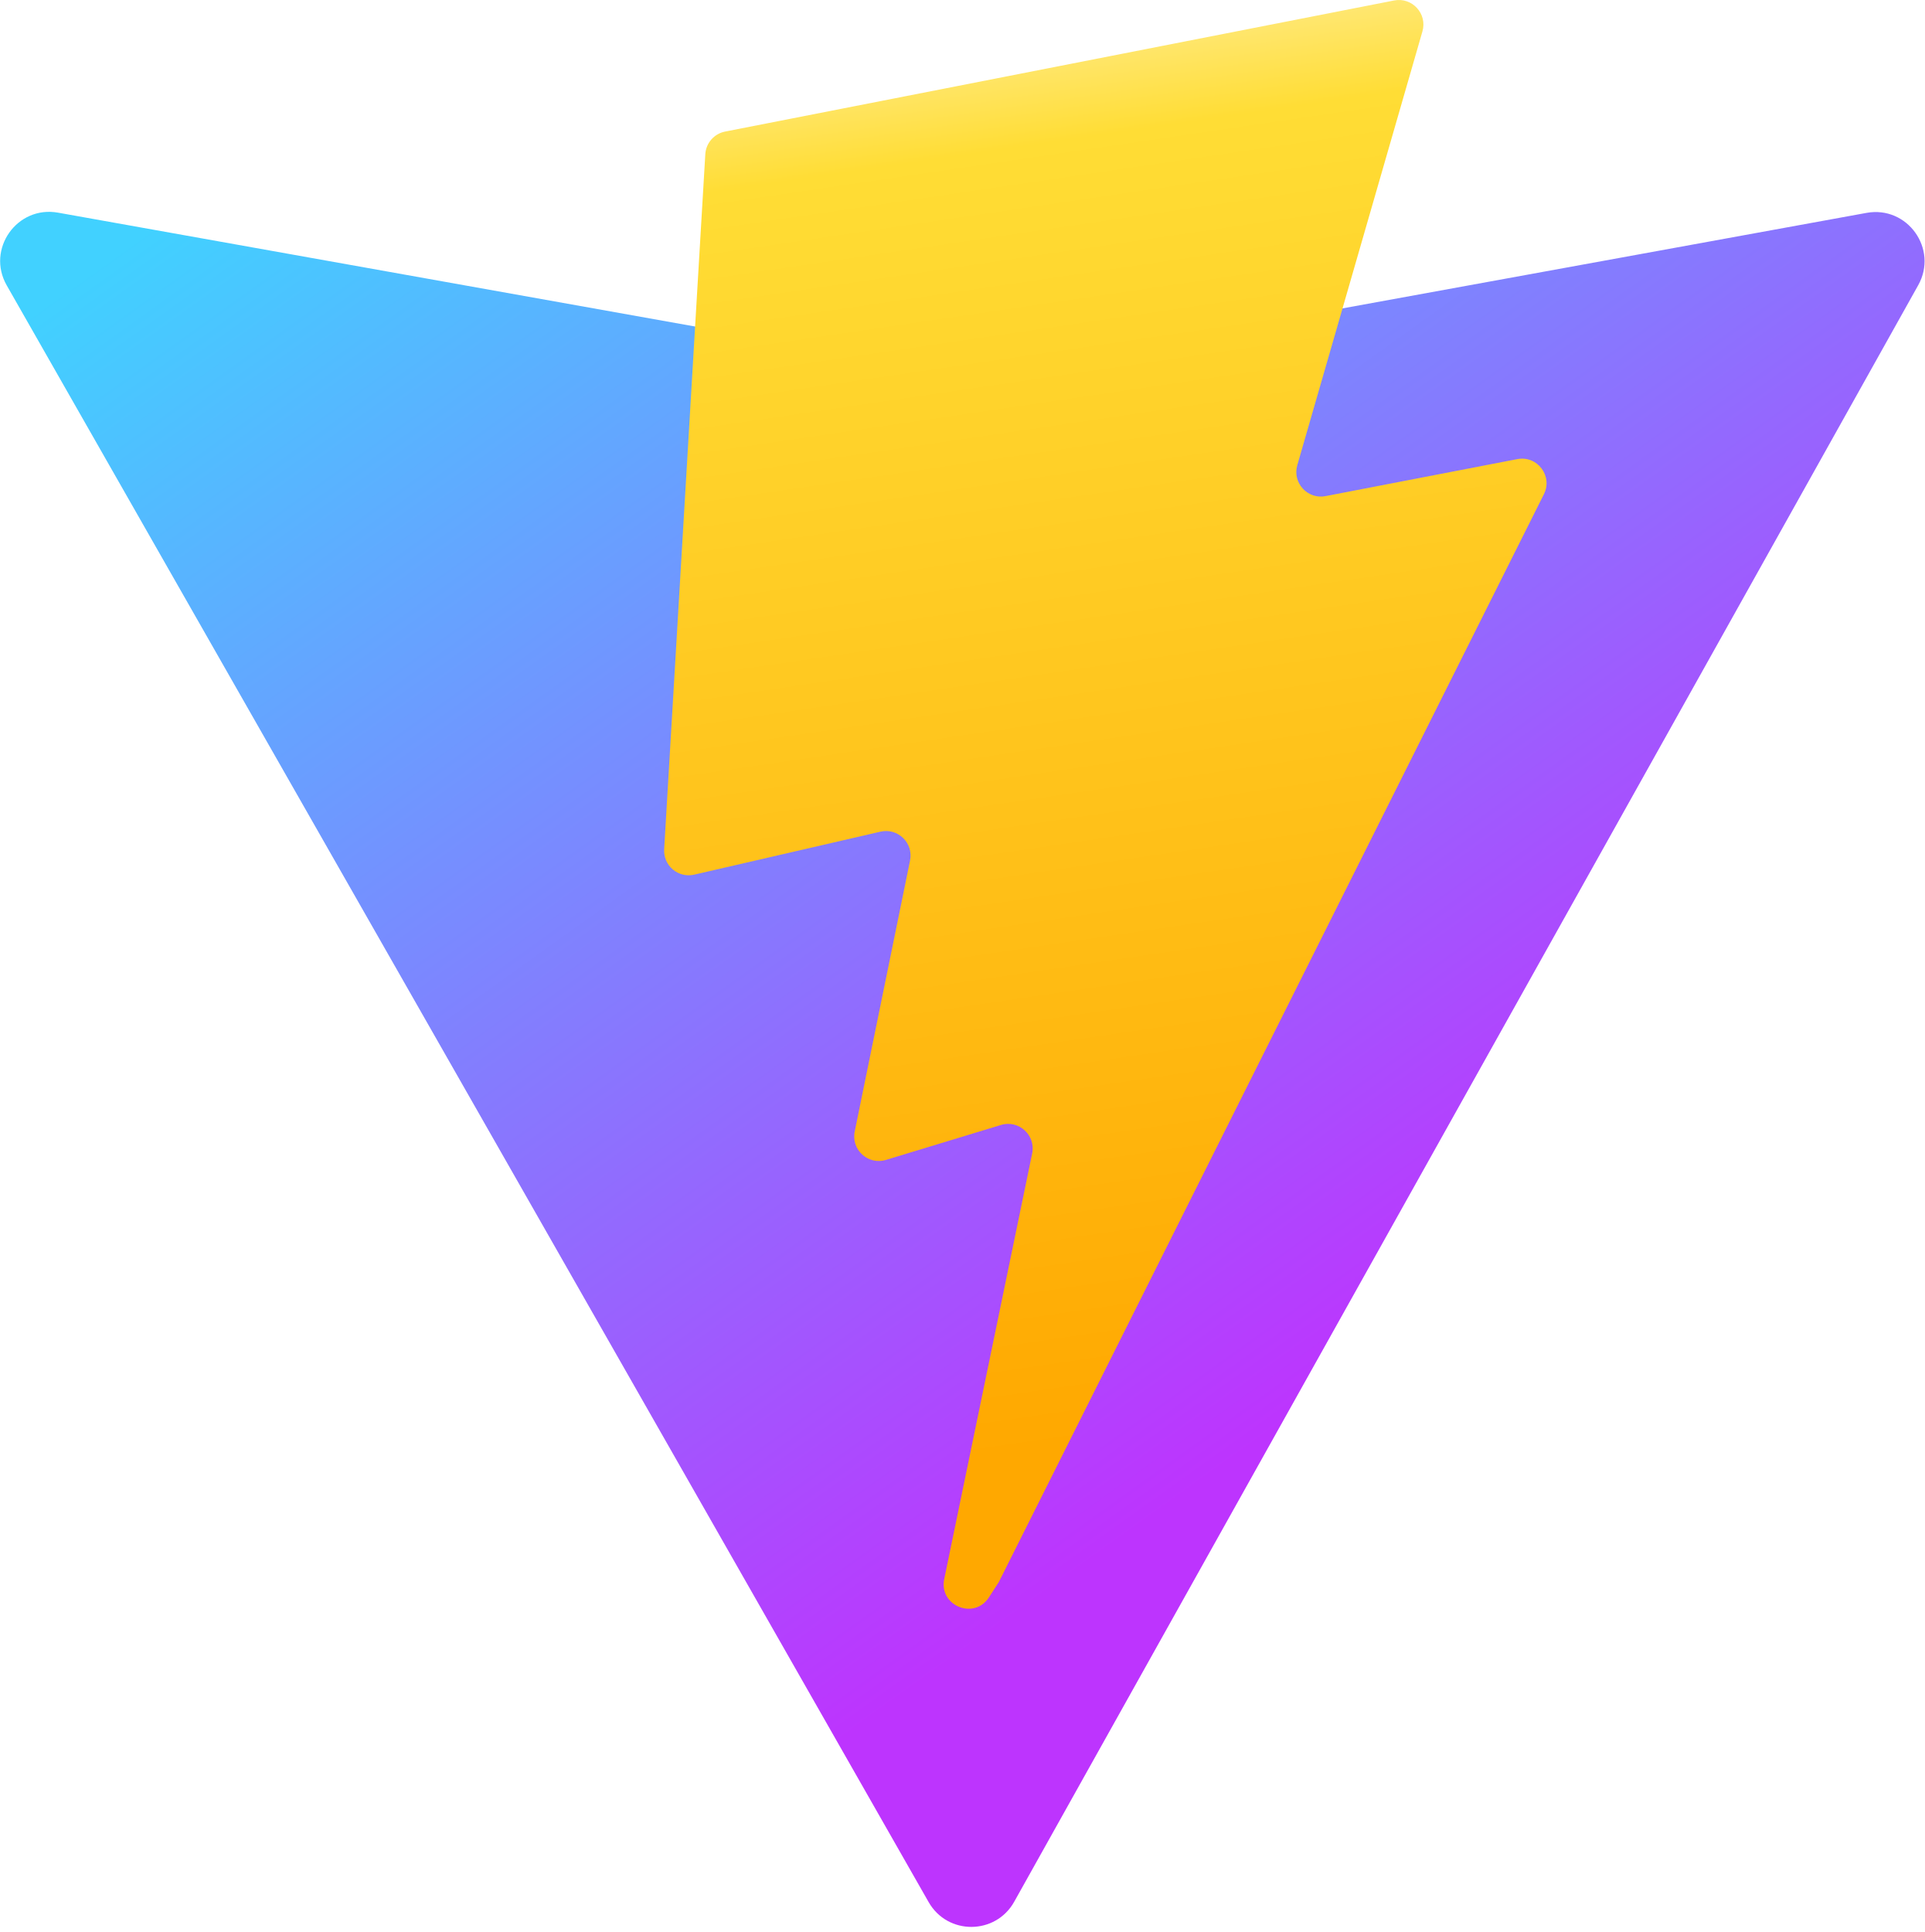
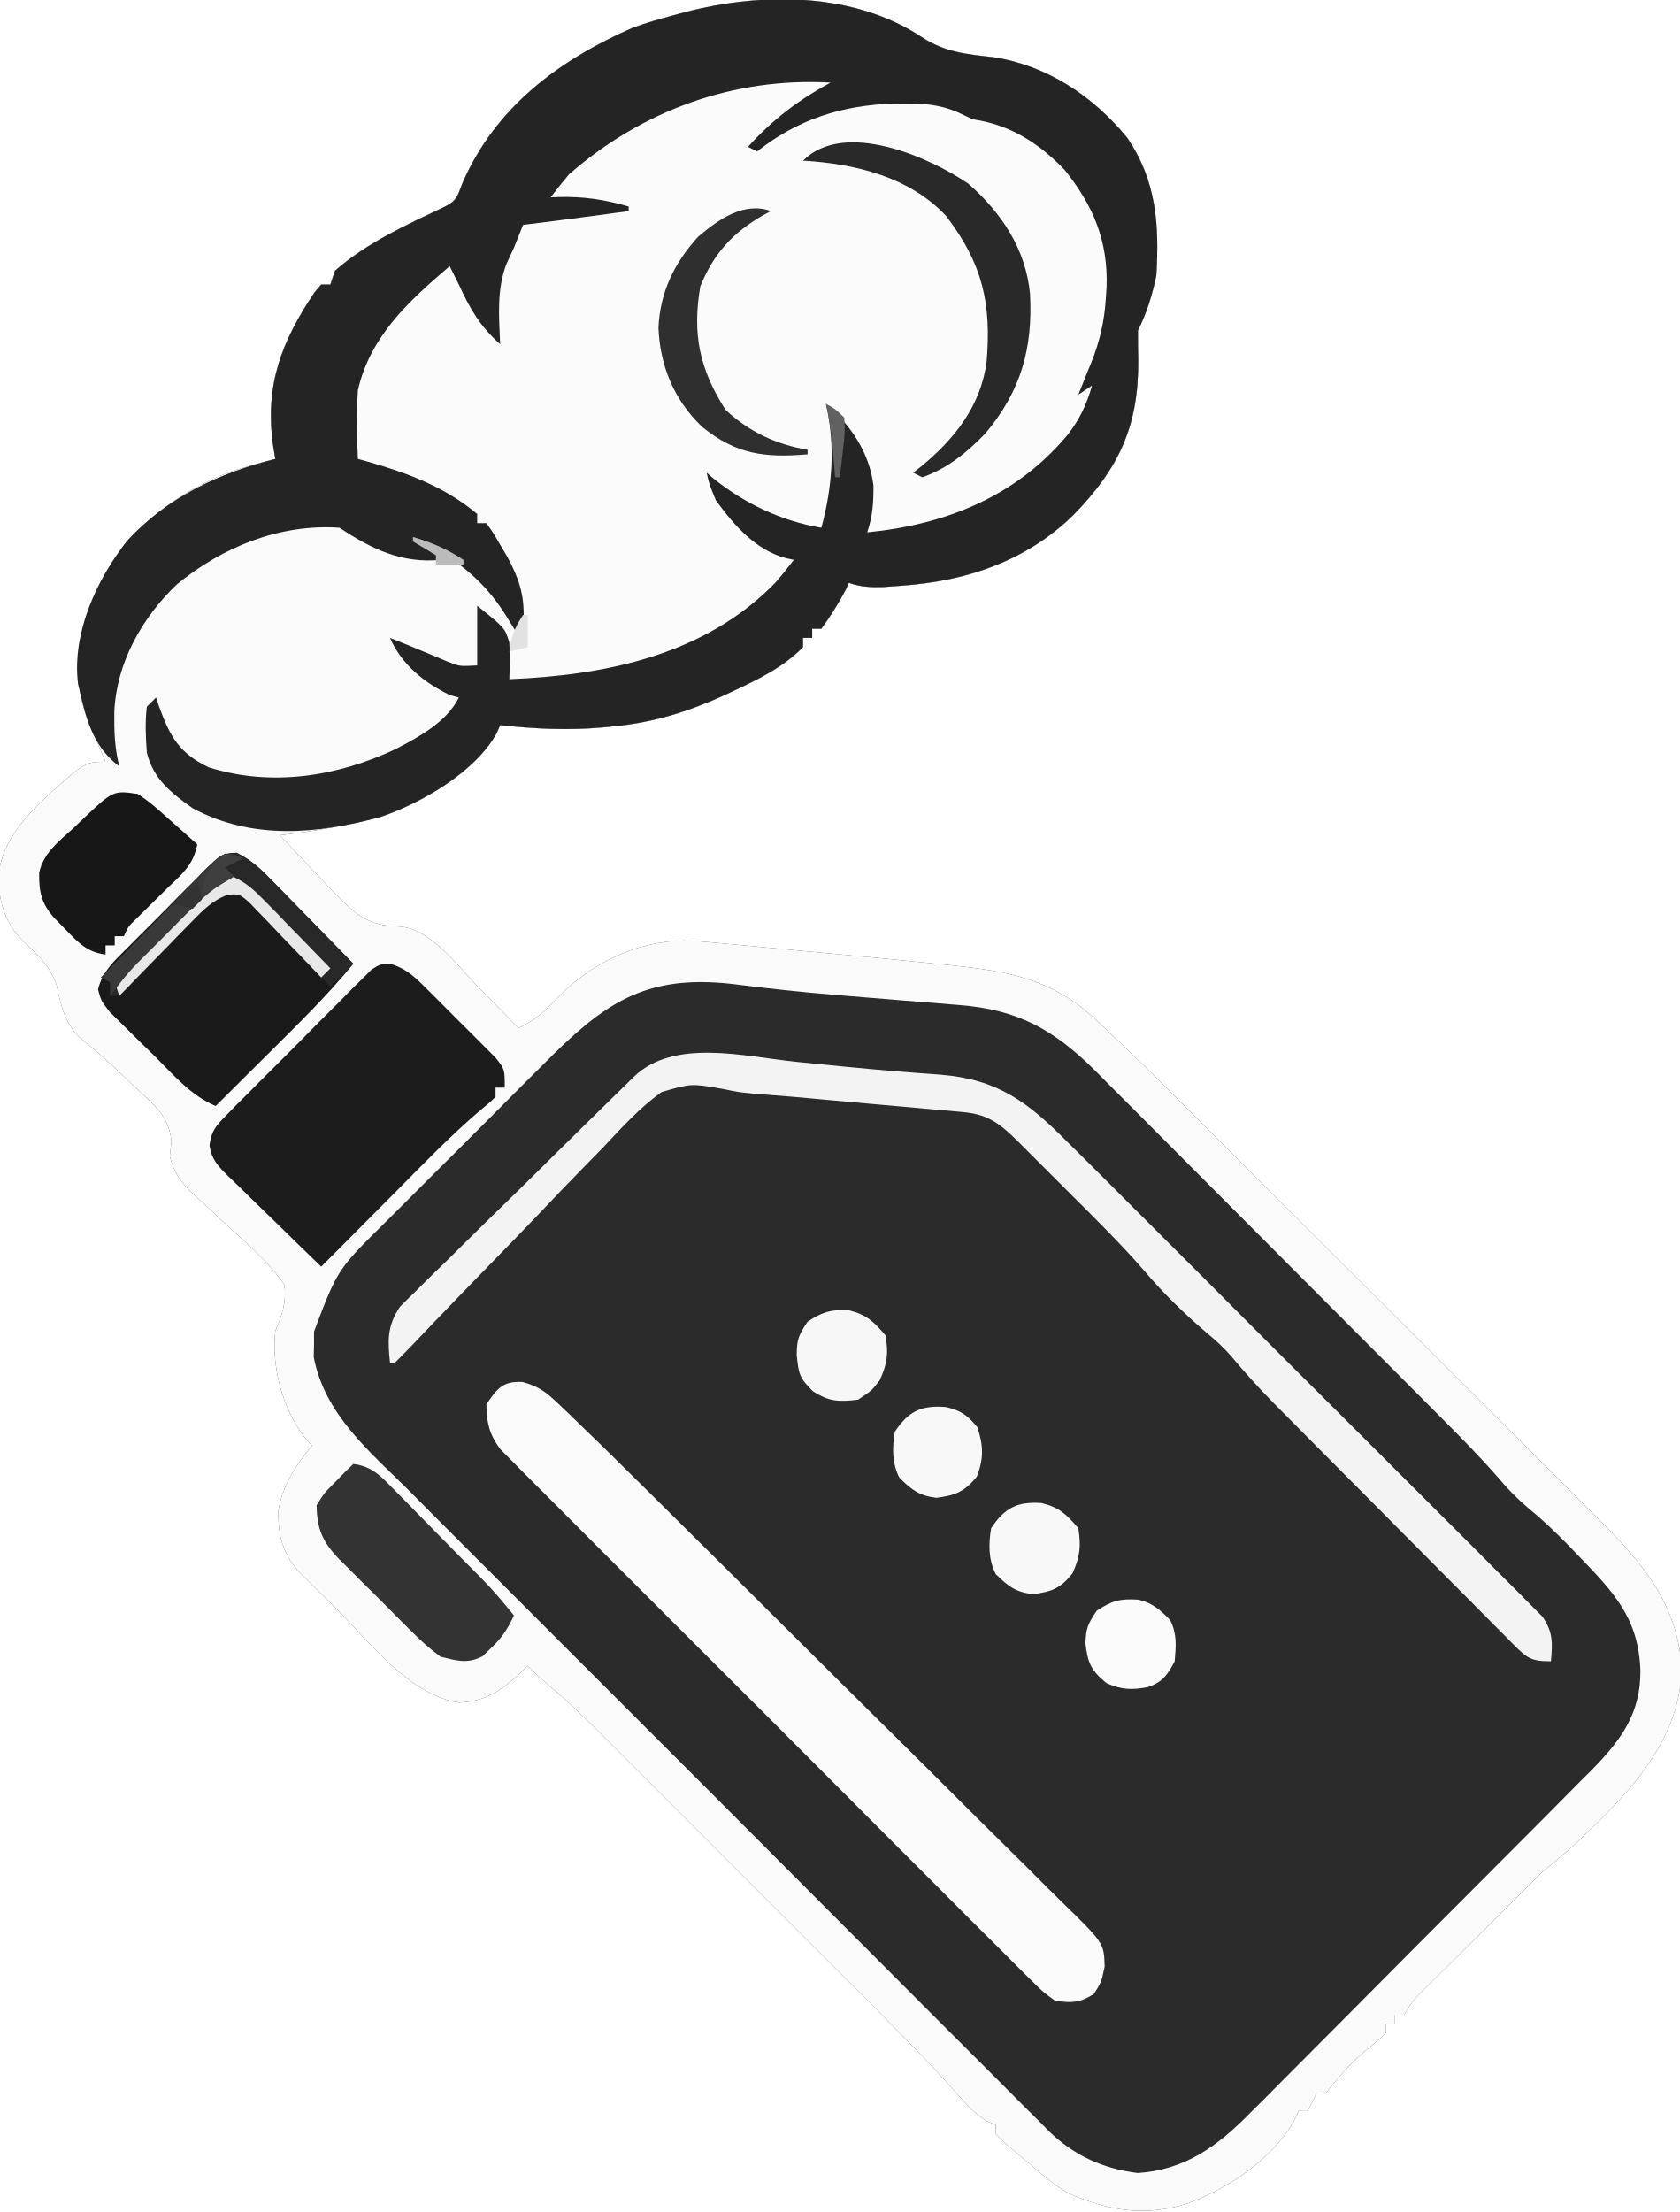
- <svg xmlns="http://www.w3.org/2000/svg" aria-hidden="true" role="img" class="iconify iconify--logos" width="31.88" height="32" preserveAspectRatio="xMidYMid meet" viewBox="0 0 256 257">
-   <defs>
-     <linearGradient id="IconifyId1813088fe1fbc01fb466" x1="-.828%" x2="57.636%" y1="7.652%" y2="78.411%">
-       <stop offset="0%" stop-color="#41D1FF" />
-       <stop offset="100%" stop-color="#BD34FE" />
-     </linearGradient>
-     <linearGradient id="IconifyId1813088fe1fbc01fb467" x1="43.376%" x2="50.316%" y1="2.242%" y2="89.03%">
-       <stop offset="0%" stop-color="#FFEA83" />
-       <stop offset="8.333%" stop-color="#FFDD35" />
-       <stop offset="100%" stop-color="#FFA800" />
-     </linearGradient>
-   </defs>
-   <path fill="url(#IconifyId1813088fe1fbc01fb466)" d="M255.153 37.938L134.897 252.976c-2.483 4.44-8.862 4.466-11.382.048L.875 37.958c-2.746-4.814 1.371-10.646 6.827-9.67l120.385 21.517a6.537 6.537 0 0 0 2.322-.004l117.867-21.483c5.438-.991 9.574 4.796 6.877 9.62Z" />
-   <path fill="url(#IconifyId1813088fe1fbc01fb467)" d="M185.432.063L96.44 17.501a3.268 3.268 0 0 0-2.634 3.014l-5.474 92.456a3.268 3.268 0 0 0 3.997 3.378l24.777-5.718c2.318-.535 4.413 1.507 3.936 3.838l-7.361 36.047c-.495 2.426 1.782 4.5 4.151 3.78l15.304-4.649c2.372-.72 4.652 1.36 4.15 3.788l-11.698 56.621c-.732 3.542 3.979 5.473 5.943 2.437l1.313-2.028l72.516-144.72c1.215-2.423-.88-5.186-3.54-4.672l-25.505 4.922c-2.396.462-4.435-1.77-3.759-4.114l16.646-57.705c.677-2.35-1.37-4.583-3.769-4.113Z" />
+ <svg xmlns="http://www.w3.org/2000/svg" version="1.1" width="366" height="482">
+   <path d="M0 0 C5.03 3.269 9.656 3.685 15.535 4.336 C27.274 6.13 37.362 12.851 44.781 21.98 C51.1 31.324 51.719 40.901 51.062 51.875 C50.206 56.097 48.989 60.021 47.062 63.875 C47.042 66.063 47.071 68.251 47.125 70.438 C47.198 84.716 42.958 93.846 33.059 104.035 C22.723 114.157 9.66 118.516 -4.5 119.5 C-5.801 119.595 -7.101 119.691 -8.441 119.789 C-11.288 119.859 -13.281 119.781 -15.938 118.875 C-16.309 119.679 -16.309 119.679 -16.688 120.5 C-18.244 123.457 -19.972 126.172 -21.938 128.875 C-22.598 128.875 -23.258 128.875 -23.938 128.875 C-23.938 129.535 -23.938 130.195 -23.938 130.875 C-24.598 130.875 -25.258 130.875 -25.938 130.875 C-25.938 131.535 -25.938 132.195 -25.938 132.875 C-30.229 137.303 -35.864 139.982 -41.375 142.562 C-41.983 142.848 -42.591 143.133 -43.217 143.427 C-50.998 146.955 -58.542 149.308 -67.062 150.125 C-67.876 150.208 -68.689 150.291 -69.527 150.376 C-77.094 151.058 -84.392 150.71 -91.938 149.875 C-92.191 150.464 -92.445 151.053 -92.707 151.66 C-97.404 160.114 -109.003 166.814 -117.938 169.875 C-125.212 171.752 -132.485 173.002 -139.938 173.875 C-136.992 177.054 -134.001 180.186 -131 183.312 C-130.169 184.21 -129.338 185.108 -128.482 186.033 C-123.75 190.912 -120.847 193.647 -113.949 193.759 C-107.026 194.158 -101.107 202.487 -96.562 207.125 C-95.731 207.965 -94.9 208.806 -94.043 209.672 C-92.003 211.735 -89.968 213.803 -87.938 215.875 C-84.442 214.24 -82.377 212.41 -79.75 209.562 C-72.196 201.885 -62.79 197.076 -51.838 196.796 C-48.468 196.97 -45.13 197.262 -41.773 197.605 C-40.542 197.716 -39.31 197.826 -38.042 197.94 C-34.13 198.296 -30.222 198.679 -26.312 199.062 C-23.712 199.302 -21.112 199.54 -18.512 199.775 C-11.316 200.436 -4.126 201.14 3.062 201.875 C3.997 201.971 4.932 202.066 5.896 202.165 C18.789 203.508 28.502 205.121 38.199 214.357 C38.764 214.887 39.328 215.417 39.91 215.964 C45.579 221.308 51.121 226.778 56.633 232.284 C57.718 233.365 58.804 234.446 59.89 235.526 C62.795 238.418 65.696 241.313 68.597 244.209 C70.416 246.025 72.235 247.84 74.054 249.655 C79.767 255.354 85.477 261.054 91.184 266.758 C97.739 273.308 104.3 279.851 110.866 286.389 C115.971 291.472 121.07 296.56 126.164 301.654 C129.195 304.684 132.229 307.712 135.269 310.733 C138.123 313.571 140.97 316.416 143.811 319.266 C144.849 320.305 145.89 321.341 146.934 322.375 C156.763 332.117 164.854 341.377 165.562 355.688 C165.033 372.39 152.516 384.106 141.062 394.875 C139.096 396.588 137.086 398.228 135.062 399.875 C133.385 401.531 131.72 403.199 130.062 404.875 C128.663 406.267 127.263 407.658 125.862 409.049 C123.735 411.163 121.611 413.28 119.486 415.396 C118.364 416.513 117.241 417.63 116.117 418.745 C114.487 420.363 112.861 421.984 111.234 423.605 C110.73 424.104 110.226 424.603 109.707 425.117 C107.05 427.743 107.05 427.743 105.062 430.875 C104.403 430.875 103.743 430.875 103.062 430.875 C103.062 431.535 103.062 432.195 103.062 432.875 C102.403 432.875 101.743 432.875 101.062 432.875 C101.062 433.535 101.062 434.195 101.062 434.875 C99.488 436.391 99.488 436.391 97.375 438.125 C94.709 440.376 92.352 442.575 90.188 445.312 C89.486 446.158 88.785 447.004 88.062 447.875 C87.403 447.875 86.743 447.875 86.062 447.875 C85.403 449.195 84.743 450.515 84.062 451.875 C83.403 451.875 82.743 451.875 82.062 451.875 C81.797 452.465 81.531 453.056 81.258 453.664 C76.607 462.267 66.602 468.874 57.621 472.113 C48.344 474.875 40.964 473.669 32.062 469.875 C29.106 468.146 26.615 466.148 24.062 463.875 C23.316 463.258 22.57 462.64 21.801 462.004 C17.683 458.547 17.683 458.547 16.062 456.875 C16.062 456.215 16.062 455.555 16.062 454.875 C15.216 454.535 15.216 454.535 14.352 454.187 C11.412 452.502 9.666 450.428 7.431 447.876 C-0.319 439.206 -8.602 431.066 -16.828 422.852 C-18.545 421.134 -20.261 419.417 -21.977 417.7 C-25.552 414.123 -29.13 410.548 -32.708 406.974 C-37.283 402.405 -41.854 397.831 -46.423 393.256 C-49.957 389.718 -53.494 386.182 -57.031 382.647 C-58.718 380.962 -60.403 379.275 -62.088 377.588 C-64.442 375.231 -66.799 372.878 -69.157 370.526 C-69.844 369.837 -70.531 369.148 -71.239 368.438 C-74.862 364.831 -78.56 361.392 -82.484 358.114 C-83.685 357.09 -84.822 355.991 -85.938 354.875 C-86.35 355.285 -86.763 355.695 -87.188 356.117 C-91.371 360.02 -95.071 362.695 -100.938 362.875 C-111.907 361.164 -120.419 349.603 -127.812 342.25 C-128.771 341.312 -129.729 340.375 -130.688 339.438 C-131.592 338.538 -132.497 337.638 -133.43 336.711 C-134.248 335.902 -135.066 335.093 -135.91 334.259 C-139.387 330.17 -140.394 326.372 -140.262 320.996 C-139.451 315.695 -136.323 310.937 -132.938 306.875 C-133.551 306.181 -134.165 305.488 -134.797 304.773 C-139.41 298.527 -141.812 289.597 -140.938 281.875 C-140.507 280.838 -140.507 280.838 -140.068 279.779 C-139.023 276.885 -138.647 274.957 -138.938 271.875 C-142.059 267.277 -146.063 263.751 -150.188 260.062 C-151.829 258.549 -153.462 257.027 -155.088 255.497 C-156.566 254.113 -158.066 252.753 -159.567 251.395 C-161.934 248.879 -163.04 247.183 -163.938 243.875 C-163.82 242.786 -163.703 241.696 -163.582 240.574 C-164.127 234.903 -167.58 232.436 -171.625 228.688 C-172.346 227.989 -173.067 227.291 -173.811 226.572 C-176.735 223.765 -179.658 221.094 -182.852 218.594 C-186.638 215.474 -187.689 211.117 -188.625 206.438 C-190.248 202.033 -192.668 200.014 -196.027 196.844 C-199.792 192.963 -200.776 189.33 -201.375 183.938 C-200.962 175.677 -196.011 170.411 -190.254 164.93 C-182.301 157.875 -182.301 157.875 -177.938 157.875 C-178.287 157.067 -178.636 156.259 -178.996 155.426 C-179.679 153.823 -179.679 153.823 -180.375 152.188 C-180.827 151.132 -181.28 150.076 -181.746 148.988 C-185.582 138.964 -183.888 129.631 -179.684 120.004 C-173.398 107.656 -163.21 99.335 -150.211 94.484 C-147.134 93.532 -144.063 92.652 -140.938 91.875 C-141.102 90.885 -141.268 89.895 -141.438 88.875 C-143.247 75.841 -139.618 66.318 -132.371 55.547 C-131.661 54.719 -131.661 54.719 -130.938 53.875 C-130.278 53.875 -129.618 53.875 -128.938 53.875 C-128.607 52.885 -128.278 51.895 -127.938 50.875 C-120.941 44.717 -112.277 40.843 -103.938 36.875 C-101.338 35.575 -101.243 34.542 -100.188 31.875 C-93.066 15.318 -79.134 4.941 -62.938 -2.125 C-60.034 -3.163 -57.103 -4.015 -54.125 -4.812 C-53.332 -5.026 -52.54 -5.24 -51.723 -5.459 C-34.932 -9.831 -14.906 -9.913 0 0 Z " fill="#2B2B2B" transform="translate(200.9375,8.125)" />
+   <path d="M0 0 C5.03 3.269 9.656 3.685 15.535 4.336 C27.274 6.13 37.362 12.851 44.781 21.98 C51.1 31.324 51.719 40.901 51.062 51.875 C50.206 56.097 48.989 60.021 47.062 63.875 C47.042 66.063 47.071 68.251 47.125 70.438 C47.198 84.716 42.958 93.846 33.059 104.035 C22.723 114.157 9.66 118.516 -4.5 119.5 C-5.801 119.595 -7.101 119.691 -8.441 119.789 C-11.288 119.859 -13.281 119.781 -15.938 118.875 C-16.309 119.679 -16.309 119.679 -16.688 120.5 C-18.244 123.457 -19.972 126.172 -21.938 128.875 C-22.598 128.875 -23.258 128.875 -23.938 128.875 C-23.938 129.535 -23.938 130.195 -23.938 130.875 C-24.598 130.875 -25.258 130.875 -25.938 130.875 C-25.938 131.535 -25.938 132.195 -25.938 132.875 C-30.229 137.303 -35.864 139.982 -41.375 142.562 C-41.983 142.848 -42.591 143.133 -43.217 143.427 C-50.998 146.955 -58.542 149.308 -67.062 150.125 C-67.876 150.208 -68.689 150.291 -69.527 150.376 C-77.094 151.058 -84.392 150.71 -91.938 149.875 C-92.191 150.464 -92.445 151.053 -92.707 151.66 C-97.404 160.114 -109.003 166.814 -117.938 169.875 C-125.212 171.752 -132.485 173.002 -139.938 173.875 C-136.992 177.054 -134.001 180.186 -131 183.312 C-130.169 184.21 -129.338 185.108 -128.482 186.033 C-123.75 190.912 -120.847 193.647 -113.949 193.759 C-107.026 194.158 -101.107 202.487 -96.562 207.125 C-95.731 207.965 -94.9 208.806 -94.043 209.672 C-92.003 211.735 -89.968 213.803 -87.938 215.875 C-84.442 214.24 -82.377 212.41 -79.75 209.562 C-72.196 201.885 -62.79 197.076 -51.838 196.796 C-48.468 196.97 -45.13 197.262 -41.773 197.605 C-40.542 197.716 -39.31 197.826 -38.042 197.94 C-34.13 198.296 -30.222 198.679 -26.312 199.062 C-23.712 199.302 -21.112 199.54 -18.512 199.775 C-11.316 200.436 -4.126 201.14 3.062 201.875 C3.997 201.971 4.932 202.066 5.896 202.165 C18.789 203.508 28.502 205.121 38.199 214.357 C38.764 214.887 39.328 215.417 39.91 215.964 C45.579 221.308 51.121 226.778 56.633 232.284 C57.718 233.365 58.804 234.446 59.89 235.526 C62.795 238.418 65.696 241.313 68.597 244.209 C70.416 246.025 72.235 247.84 74.054 249.655 C79.767 255.354 85.477 261.054 91.184 266.758 C97.739 273.308 104.3 279.851 110.866 286.389 C115.971 291.472 121.07 296.56 126.164 301.654 C129.195 304.684 132.229 307.712 135.269 310.733 C138.123 313.571 140.97 316.416 143.811 319.266 C144.849 320.305 145.89 321.341 146.934 322.375 C156.763 332.117 164.854 341.377 165.562 355.688 C165.033 372.39 152.516 384.106 141.062 394.875 C139.096 396.588 137.086 398.228 135.062 399.875 C133.385 401.531 131.72 403.199 130.062 404.875 C128.663 406.267 127.263 407.658 125.862 409.049 C123.735 411.163 121.611 413.28 119.486 415.396 C118.364 416.513 117.241 417.63 116.117 418.745 C114.487 420.363 112.861 421.984 111.234 423.605 C110.73 424.104 110.226 424.603 109.707 425.117 C107.05 427.743 107.05 427.743 105.062 430.875 C104.403 430.875 103.743 430.875 103.062 430.875 C103.062 431.535 103.062 432.195 103.062 432.875 C102.403 432.875 101.743 432.875 101.062 432.875 C101.062 433.535 101.062 434.195 101.062 434.875 C99.488 436.391 99.488 436.391 97.375 438.125 C94.709 440.376 92.352 442.575 90.188 445.312 C89.486 446.158 88.785 447.004 88.062 447.875 C87.403 447.875 86.743 447.875 86.062 447.875 C85.403 449.195 84.743 450.515 84.062 451.875 C83.403 451.875 82.743 451.875 82.062 451.875 C81.797 452.465 81.531 453.056 81.258 453.664 C76.607 462.267 66.602 468.874 57.621 472.113 C48.344 474.875 40.964 473.669 32.062 469.875 C29.106 468.146 26.615 466.148 24.062 463.875 C23.316 463.258 22.57 462.64 21.801 462.004 C17.683 458.547 17.683 458.547 16.062 456.875 C16.062 456.215 16.062 455.555 16.062 454.875 C15.216 454.535 15.216 454.535 14.352 454.187 C11.412 452.502 9.666 450.428 7.431 447.876 C-0.319 439.206 -8.602 431.066 -16.828 422.852 C-18.545 421.134 -20.261 419.417 -21.977 417.7 C-25.552 414.123 -29.13 410.548 -32.708 406.974 C-37.283 402.405 -41.854 397.831 -46.423 393.256 C-49.957 389.718 -53.494 386.182 -57.031 382.647 C-58.718 380.962 -60.403 379.275 -62.088 377.588 C-64.442 375.231 -66.799 372.878 -69.157 370.526 C-69.844 369.837 -70.531 369.148 -71.239 368.438 C-74.862 364.831 -78.56 361.392 -82.484 358.114 C-83.685 357.09 -84.822 355.991 -85.938 354.875 C-86.35 355.285 -86.763 355.695 -87.188 356.117 C-91.371 360.02 -95.071 362.695 -100.938 362.875 C-111.907 361.164 -120.419 349.603 -127.812 342.25 C-128.771 341.312 -129.729 340.375 -130.688 339.438 C-131.592 338.538 -132.497 337.638 -133.43 336.711 C-134.248 335.902 -135.066 335.093 -135.91 334.259 C-139.387 330.17 -140.394 326.372 -140.262 320.996 C-139.451 315.695 -136.323 310.937 -132.938 306.875 C-133.551 306.181 -134.165 305.488 -134.797 304.773 C-139.41 298.527 -141.812 289.597 -140.938 281.875 C-140.507 280.838 -140.507 280.838 -140.068 279.779 C-139.023 276.885 -138.647 274.957 -138.938 271.875 C-142.059 267.277 -146.063 263.751 -150.188 260.062 C-151.829 258.549 -153.462 257.027 -155.088 255.497 C-156.566 254.113 -158.066 252.753 -159.567 251.395 C-161.934 248.879 -163.04 247.183 -163.938 243.875 C-163.82 242.786 -163.703 241.696 -163.582 240.574 C-164.127 234.903 -167.58 232.436 -171.625 228.688 C-172.346 227.989 -173.067 227.291 -173.811 226.572 C-176.735 223.765 -179.658 221.094 -182.852 218.594 C-186.638 215.474 -187.689 211.117 -188.625 206.438 C-190.248 202.033 -192.668 200.014 -196.027 196.844 C-199.792 192.963 -200.776 189.33 -201.375 183.938 C-200.962 175.677 -196.011 170.411 -190.254 164.93 C-182.301 157.875 -182.301 157.875 -177.938 157.875 C-178.287 157.067 -178.636 156.259 -178.996 155.426 C-179.679 153.823 -179.679 153.823 -180.375 152.188 C-180.827 151.132 -181.28 150.076 -181.746 148.988 C-185.582 138.964 -183.888 129.631 -179.684 120.004 C-173.398 107.656 -163.21 99.335 -150.211 94.484 C-147.134 93.532 -144.063 92.652 -140.938 91.875 C-141.102 90.885 -141.268 89.895 -141.438 88.875 C-143.247 75.841 -139.618 66.318 -132.371 55.547 C-131.661 54.719 -131.661 54.719 -130.938 53.875 C-130.278 53.875 -129.618 53.875 -128.938 53.875 C-128.607 52.885 -128.278 51.895 -127.938 50.875 C-120.941 44.717 -112.277 40.843 -103.938 36.875 C-101.338 35.575 -101.243 34.542 -100.188 31.875 C-93.066 15.318 -79.134 4.941 -62.938 -2.125 C-60.034 -3.163 -57.103 -4.015 -54.125 -4.812 C-53.332 -5.026 -52.54 -5.24 -51.723 -5.459 C-34.932 -9.831 -14.906 -9.913 0 0 Z M-82.68 223.953 C-83.978 225.248 -85.277 226.542 -86.576 227.835 C-89.286 230.537 -91.986 233.248 -94.68 235.965 C-98.119 239.433 -101.581 242.878 -105.049 246.317 C-107.732 248.981 -110.402 251.657 -113.069 254.337 C-114.34 255.612 -115.615 256.883 -116.894 258.15 C-127.381 268.485 -127.381 268.485 -132.504 282.027 C-132.503 282.946 -132.501 283.866 -132.5 284.812 C-132.522 285.729 -132.544 286.646 -132.566 287.59 C-130.172 300.096 -120.478 308.051 -111.841 316.634 C-110.279 318.205 -108.718 319.776 -107.159 321.348 C-102.934 325.599 -98.695 329.834 -94.451 334.066 C-90.905 337.605 -87.367 341.152 -83.828 344.698 C-75.004 353.544 -66.164 362.375 -57.317 371.199 C-50.123 378.374 -42.945 385.563 -35.777 392.763 C-27.436 401.14 -19.085 409.507 -10.72 417.86 C-6.298 422.276 -1.88 426.696 2.527 431.126 C6.671 435.292 10.829 439.442 14.999 443.581 C16.524 445.1 18.043 446.624 19.558 448.153 C21.631 450.245 23.723 452.318 25.819 454.387 C26.409 454.991 26.999 455.595 27.607 456.218 C33.116 461.582 39.373 464.407 47 465.375 C57.364 464.71 64.501 459.461 71.51 452.286 C72.819 450.988 72.819 450.988 74.155 449.663 C76.523 447.308 78.875 444.938 81.22 442.559 C83.689 440.061 86.176 437.582 88.661 435.099 C92.828 430.932 96.981 426.751 101.125 422.561 C105.903 417.729 110.701 412.918 115.51 408.117 C120.154 403.479 124.788 398.83 129.415 394.175 C131.376 392.202 133.341 390.233 135.308 388.266 C138.058 385.516 140.79 382.75 143.521 379.981 C144.331 379.175 145.141 378.368 145.975 377.537 C152.28 371.101 156.648 365.277 156.562 355.875 C156.162 344.464 150.783 338.875 143.062 330.875 C142.352 330.136 141.642 329.398 140.91 328.637 C138.04 325.712 135.177 322.969 132 320.375 C129.676 318.397 127.893 316.595 125.943 314.293 C121.84 309.556 117.468 305.125 113.041 300.693 C112.166 299.812 111.29 298.931 110.387 298.024 C108.007 295.632 105.625 293.241 103.241 290.853 C101.747 289.356 100.254 287.859 98.761 286.362 C94.078 281.665 89.392 276.97 84.704 272.277 C79.314 266.883 73.931 261.482 68.553 256.076 C64.378 251.879 60.198 247.689 56.013 243.502 C53.52 241.009 51.031 238.514 48.547 236.012 C45.778 233.223 42.996 230.445 40.213 227.669 C39.402 226.849 38.591 226.028 37.755 225.183 C28.686 216.18 20.827 211.848 8.109 210.875 C7.136 210.794 6.162 210.713 5.159 210.629 C2.044 210.37 -1.072 210.122 -4.188 209.875 C-8.256 209.546 -12.323 209.212 -16.391 208.875 C-17.875 208.753 -17.875 208.753 -19.389 208.628 C-26.726 208.012 -34.024 207.214 -41.327 206.285 C-60.668 204.089 -69.574 210.726 -82.68 223.953 Z " fill="#FAFAFA" transform="translate(200.9375,8.125)" />
+   <path d="M0 0 C0.741 0.005 1.481 0.009 2.244 0.014 C4.059 0.025 5.873 0.043 7.688 0.062 C4.757 2.301 1.745 4.377 -1.312 6.438 C-4.956 8.969 -7.821 11.325 -10.312 15.062 C-9.825 14.676 -9.338 14.289 -8.836 13.891 C0.35 7.143 10.365 4.741 21.625 4.625 C22.671 4.61 22.671 4.61 23.738 4.594 C28.821 4.681 32.185 5.944 36.688 8.062 C37.966 8.331 39.245 8.599 40.562 8.875 C50.243 11.192 57.927 18.998 63.039 27.242 C68.283 37.24 67.512 48.355 64.688 59.062 C63.515 62.152 62.185 65.118 60.688 68.062 C61.678 67.403 62.667 66.743 63.688 66.062 C62.581 74.477 56.124 81.183 49.812 86.438 C45.059 90.003 40.124 92.692 34.688 95.062 C34.044 95.371 33.401 95.679 32.738 95.996 C26.649 98.664 20.256 98.772 13.688 99.062 C13.792 97.864 13.792 97.864 13.898 96.641 C14.335 87.781 12.624 81.48 7.688 74.062 C7.027 73.733 6.367 73.403 5.688 73.062 C6.018 74.052 6.348 75.043 6.688 76.062 C7.263 84.06 6.71 90.632 3.688 98.062 C-5.96 97.224 -13.339 93.733 -20.312 87.062 C-16.642 95.78 -11.043 101.352 -2.312 105.062 C-7.313 116.747 -21.347 122.338 -32.374 126.919 C-39.691 129.794 -46.393 130.201 -54.188 130.125 C-55.067 130.12 -55.946 130.116 -56.852 130.111 C-59.005 130.1 -61.159 130.082 -63.312 130.062 C-63.312 128.412 -63.312 126.763 -63.312 125.062 C-62.653 124.733 -61.992 124.403 -61.312 124.062 C-60.739 115.264 -63.323 107.856 -68.324 100.656 C-69.312 99.062 -69.312 99.062 -69.312 97.062 C-69.972 97.062 -70.632 97.062 -71.312 97.062 C-71.312 96.403 -71.312 95.743 -71.312 95.062 C-71.868 94.793 -72.424 94.524 -72.996 94.246 C-74.595 93.429 -76.17 92.563 -77.723 91.66 C-83.439 88.352 -88.759 86.11 -95.195 84.605 C-97.312 84.062 -97.312 84.062 -98.312 83.062 C-99.264 70.974 -97.722 61.63 -90.023 52.016 C-81.585 42.382 -81.585 42.382 -76.312 40.062 C-75.998 40.882 -75.683 41.702 -75.359 42.547 C-74.931 43.625 -74.503 44.702 -74.062 45.812 C-73.645 46.88 -73.227 47.947 -72.797 49.047 C-71.314 52.06 -69.815 53.859 -67.312 56.062 C-67.359 55.384 -67.405 54.706 -67.453 54.008 C-67.781 45.557 -66.01 39.109 -61.312 32.062 C-54.587 29.607 -47.416 28.654 -40.312 28.062 C-47.737 27.073 -47.737 27.073 -55.312 26.062 C-50.049 15.536 -36.182 8.309 -25.357 4.347 C-21.391 3.046 -17.38 1.993 -13.312 1.062 C-12.527 0.867 -11.742 0.671 -10.934 0.469 C-7.289 -0.096 -3.677 -0.043 0 0 Z " fill="#FBFBFB" transform="translate(175.3125,16.9375)" />
+   <path d="M0 0 C5.03 3.269 9.656 3.685 15.535 4.336 C27.274 6.13 37.362 12.851 44.781 21.98 C51.1 31.324 51.719 40.901 51.062 51.875 C50.206 56.097 48.989 60.021 47.062 63.875 C47.042 66.063 47.071 68.251 47.125 70.438 C47.198 84.716 42.958 93.846 33.059 104.035 C22.723 114.157 9.66 118.516 -4.5 119.5 C-5.801 119.595 -7.101 119.691 -8.441 119.789 C-11.288 119.859 -13.281 119.781 -15.938 118.875 C-16.309 119.679 -16.309 119.679 -16.688 120.5 C-18.244 123.457 -19.972 126.172 -21.938 128.875 C-22.598 128.875 -23.258 128.875 -23.938 128.875 C-23.938 129.535 -23.938 130.195 -23.938 130.875 C-24.598 130.875 -25.258 130.875 -25.938 130.875 C-25.938 131.535 -25.938 132.195 -25.938 132.875 C-30.229 137.303 -35.864 139.982 -41.375 142.562 C-41.983 142.848 -42.591 143.133 -43.217 143.427 C-50.998 146.955 -58.542 149.308 -67.062 150.125 C-67.876 150.208 -68.689 150.291 -69.527 150.376 C-77.094 151.058 -84.392 150.71 -91.938 149.875 C-92.191 150.464 -92.445 151.053 -92.707 151.66 C-97.412 160.129 -109 166.79 -117.938 169.875 C-131.613 173.622 -145.924 174.975 -158.938 168 C-163.619 164.684 -167.537 161.603 -168.938 155.875 C-169.187 152.523 -169.34 149.217 -168.938 145.875 C-167.947 144.885 -167.947 144.885 -166.938 143.875 C-166.591 144.888 -166.591 144.888 -166.238 145.922 C-163.86 152.428 -161.896 155.947 -155.5 159.062 C-141.817 163.401 -127.342 161.081 -114.625 155.062 C-109.519 152.376 -103.612 149.225 -100.938 143.875 C-101.597 143.689 -102.257 143.504 -102.938 143.312 C-108.485 140.654 -113.477 136.605 -115.938 130.875 C-113.416 131.876 -110.902 132.89 -108.402 133.945 C-107.151 134.467 -107.151 134.467 -105.875 135 C-104.62 135.53 -104.62 135.53 -103.34 136.07 C-100.728 137.087 -100.728 137.087 -96.938 136.875 C-96.938 132.585 -96.938 128.295 -96.938 123.875 C-90.908 128.699 -90.908 128.699 -89.938 131.875 C-89.787 134.566 -89.848 137.175 -89.938 139.875 C-68.811 139.017 -47.265 134.593 -31.934 118.812 C-30.545 117.214 -29.23 115.552 -27.938 113.875 C-28.539 113.742 -29.141 113.609 -29.762 113.473 C-36.352 111.662 -41.05 106.229 -44.938 100.875 C-46.375 97.375 -46.375 97.375 -46.938 94.875 C-46.499 95.25 -46.061 95.625 -45.609 96.012 C-38.684 101.6 -30.744 105.378 -21.938 106.875 C-19.529 97.995 -18.846 88.909 -20.938 79.875 C-15.528 84.512 -11.495 90.442 -10.59 97.641 C-10.552 101.368 -10.754 104.324 -11.938 107.875 C5.089 106.21 20.437 100.103 31.625 86.75 C34.368 83.272 35.823 80.128 37.062 75.875 C36.072 76.535 35.083 77.195 34.062 77.875 C34.331 77.215 34.599 76.555 34.875 75.875 C35.267 74.885 35.659 73.895 36.062 72.875 C36.441 71.968 36.441 71.968 36.828 71.043 C38.709 66.368 39.757 61.921 40.062 56.875 C40.115 56.08 40.168 55.284 40.223 54.465 C40.579 44.427 37.335 36.66 31.062 28.875 C25.372 22.988 19.23 19.066 11.062 17.875 C10.012 17.38 8.961 16.885 7.879 16.375 C3.964 14.659 0.238 14.376 -4 14.438 C-5.106 14.449 -5.106 14.449 -6.234 14.46 C-17.409 14.79 -27.146 17.897 -35.938 24.875 C-36.597 24.545 -37.258 24.215 -37.938 23.875 C-32.536 17.931 -26.999 13.695 -19.938 9.875 C-41 8.69 -61.002 15.917 -76.938 29.875 C-78.309 31.51 -79.654 33.17 -80.938 34.875 C-80.381 34.852 -79.824 34.829 -79.25 34.805 C-73.761 34.675 -69.208 35.342 -63.938 36.875 C-63.938 37.205 -63.938 37.535 -63.938 37.875 C-79.682 39.987 -79.682 39.987 -86.938 40.875 C-87.613 42.538 -88.277 44.206 -88.938 45.875 C-89.474 47.03 -90.01 48.185 -90.562 49.375 C-92.72 55.012 -92.182 60.938 -91.938 66.875 C-96.291 63.005 -98.54 59.141 -100.938 53.875 C-101.6 52.539 -102.265 51.205 -102.938 49.875 C-111.82 57.458 -120.212 65.079 -122.938 76.875 C-123.244 81.905 -123.179 86.838 -122.938 91.875 C-122.103 92.106 -121.269 92.336 -120.41 92.574 C-111.783 95.074 -103.888 98.039 -96.938 103.875 C-96.938 104.535 -96.938 105.195 -96.938 105.875 C-96.278 105.875 -95.618 105.875 -94.938 105.875 C-93.5 107.887 -93.5 107.887 -91.938 110.562 C-91.422 111.433 -90.906 112.303 -90.375 113.199 C-87.848 117.904 -86.683 121.306 -86.812 126.688 C-86.831 127.663 -86.849 128.639 -86.867 129.645 C-86.89 130.381 -86.914 131.117 -86.938 131.875 C-88.006 130.273 -89.064 128.662 -90.051 127.008 C-94.466 119.616 -99.551 115.183 -106.938 110.875 C-106.608 111.205 -106.278 111.535 -105.938 111.875 C-105.608 112.535 -105.278 113.195 -104.938 113.875 C-113.385 114.672 -119.974 111.517 -126.938 106.875 C-139.904 105.981 -152.456 111.031 -162.438 119.25 C-170.023 126.511 -175.578 136.358 -176.027 147.004 C-176.088 151.094 -175.967 154.887 -174.938 158.875 C-180.968 154.352 -182.291 147.992 -183.938 140.875 C-185.274 129.801 -179.924 118.251 -173.227 109.688 C-164.475 100.234 -153.273 94.944 -140.938 91.875 C-141.102 90.885 -141.268 89.895 -141.438 88.875 C-143.247 75.841 -139.618 66.318 -132.371 55.547 C-131.898 54.995 -131.425 54.443 -130.938 53.875 C-130.278 53.875 -129.618 53.875 -128.938 53.875 C-128.607 52.885 -128.278 51.895 -127.938 50.875 C-120.941 44.717 -112.277 40.843 -103.938 36.875 C-101.338 35.575 -101.243 34.542 -100.188 31.875 C-93.066 15.318 -79.134 4.941 -62.938 -2.125 C-60.034 -3.163 -57.103 -4.015 -54.125 -4.812 C-53.332 -5.026 -52.54 -5.24 -51.723 -5.459 C-34.932 -9.831 -14.906 -9.913 0 0 Z " fill="#242424" transform="translate(200.9375,8.125)" />
+   <path d="M0 0 C3.553 0.99 5.113 2.189 7.763 4.724 C8.628 5.543 9.492 6.361 10.383 7.204 C11.282 8.083 12.181 8.961 13.107 9.866 C14 10.727 14.892 11.588 15.812 12.475 C18.764 15.344 21.692 18.236 24.616 21.134 C25.73 22.236 26.845 23.337 27.96 24.439 C38.037 34.401 48.086 44.393 58.129 54.391 C65.54 61.769 72.964 69.133 80.406 76.48 C85.656 81.666 90.89 86.867 96.113 92.079 C99.228 95.185 102.348 98.285 105.486 101.368 C108.43 104.262 111.356 107.175 114.267 110.103 C115.337 111.172 116.414 112.235 117.499 113.29 C126.705 122.263 126.705 122.263 126.847 127.406 C126.107 130.866 126.107 130.866 124.482 133.366 C121.373 135.33 119.747 135.303 116.107 134.866 C113.451 132.965 113.451 132.965 110.723 130.244 C109.963 129.498 109.963 129.498 109.188 128.737 C107.494 127.067 105.823 125.377 104.151 123.686 C102.941 122.485 101.73 121.284 100.518 120.085 C97.229 116.824 93.96 113.544 90.695 110.259 C87.275 106.825 83.842 103.405 80.41 99.983 C74.649 94.233 68.9 88.47 63.158 82.699 C56.521 76.03 49.863 69.382 43.193 62.745 C37.467 57.046 31.753 51.336 26.049 45.616 C22.641 42.199 19.23 38.787 15.809 35.385 C12.592 32.185 9.389 28.971 6.198 25.745 C5.025 24.564 3.847 23.388 2.663 22.218 C1.047 20.618 -0.55 19 -2.143 17.377 C-3.491 16.027 -3.491 16.027 -4.865 14.648 C-7.317 11.284 -7.801 9.003 -7.893 4.866 C-5.501 1.387 -4.339 -0.201 0 0 Z " fill="#FAFAFA" transform="translate(113.8926,301.1339)" />
+   <path d="M0 0 C2.11 0.21 4.22 0.419 6.331 0.627 C7.731 0.766 9.131 0.905 10.532 1.045 C14.736 1.463 18.94 1.835 23.152 2.164 C24.141 2.244 25.13 2.323 26.148 2.405 C27.936 2.546 29.723 2.679 31.512 2.802 C44.038 3.825 50.579 8.82 59.262 17.595 C60.415 18.738 61.569 19.879 62.724 21.02 C65.843 24.107 68.943 27.214 72.038 30.324 C74.627 32.922 77.225 35.511 79.824 38.099 C85.952 44.204 92.064 50.324 98.167 56.455 C104.461 62.777 110.779 69.075 117.109 75.361 C122.548 80.765 127.974 86.183 133.389 91.612 C136.621 94.851 139.858 98.086 143.107 101.309 C146.159 104.337 149.194 107.381 152.216 110.439 C153.327 111.558 154.444 112.671 155.568 113.778 C157.102 115.29 158.612 116.822 160.119 118.362 C160.97 119.214 161.821 120.067 162.698 120.945 C164.988 124.351 164.847 126.604 164.5 130.625 C159.998 130.625 159.267 129.859 156.198 126.832 C155.651 126.272 155.105 125.713 154.542 125.136 C153.956 124.553 153.37 123.969 152.766 123.368 C150.826 121.43 148.902 119.479 146.977 117.527 C145.63 116.176 144.282 114.825 142.934 113.475 C140.105 110.638 137.283 107.796 134.466 104.948 C130.868 101.31 127.259 97.683 123.646 94.06 C120.19 90.594 116.739 87.124 113.289 83.652 C112.636 82.996 111.982 82.339 111.309 81.662 C109.442 79.784 107.579 77.902 105.717 76.019 C105.175 75.474 104.632 74.929 104.073 74.367 C100.825 71.074 97.768 67.671 94.798 64.124 C93.192 62.27 91.449 60.689 89.562 59.125 C84.541 54.839 79.902 50.318 75.645 45.27 C70.572 39.447 65.068 34.044 59.601 28.596 C57.737 26.737 55.878 24.873 54.02 23.008 C52.831 21.82 51.642 20.632 50.453 19.445 C49.623 18.613 49.623 18.613 48.777 17.763 C44.756 13.767 42.134 11.465 36.44 10.955 C35.408 10.858 34.375 10.761 33.312 10.662 C32.193 10.566 31.074 10.47 29.922 10.371 C28.763 10.265 27.604 10.16 26.41 10.051 C22.691 9.713 18.971 9.388 15.25 9.062 C12.789 8.84 10.328 8.617 7.867 8.393 C-0.632 7.606 -0.632 7.606 -9.14 6.946 C-12.5 6.625 -12.5 6.625 -16.146 5.875 C-22.886 4.708 -22.886 4.708 -29.318 6.589 C-34.118 10.015 -38.046 14.36 -42.055 18.652 C-43.372 20.003 -44.694 21.349 -46.019 22.692 C-49.478 26.217 -52.886 29.788 -56.285 33.37 C-59.767 37.024 -63.293 40.634 -66.816 44.248 C-70.766 48.302 -74.712 52.36 -78.624 56.451 C-79.511 57.378 -79.511 57.378 -80.416 58.323 C-81.524 59.482 -82.631 60.643 -83.735 61.806 C-84.971 63.098 -86.232 64.364 -87.5 65.625 C-87.83 65.625 -88.16 65.625 -88.5 65.625 C-89.014 60.705 -89.154 57.61 -86.35 53.385 C-85.356 52.363 -84.337 51.364 -83.299 50.387 C-82.747 49.831 -82.194 49.275 -81.624 48.703 C-79.804 46.884 -77.954 45.099 -76.102 43.312 C-74.827 42.052 -73.553 40.789 -72.282 39.524 C-68.939 36.21 -65.569 32.924 -62.194 29.642 C-58.757 26.291 -55.349 22.911 -51.938 19.535 C-46.958 14.619 -41.973 9.71 -36.959 4.828 C-36.434 4.313 -35.908 3.798 -35.366 3.267 C-26.633 -5.206 -11.261 -1.155 0 0 Z " fill="#F3F3F3" transform="translate(173.5,231.375)" />
+   <path d="M0 0 C3.376 1.16 5.191 3.088 7.715 5.599 C8.196 6.077 8.677 6.554 9.173 7.046 C10.184 8.054 11.19 9.067 12.191 10.085 C13.725 11.641 15.28 13.174 16.838 14.707 C17.819 15.69 18.799 16.675 19.777 17.662 C20.667 18.556 21.557 19.45 22.474 20.372 C24.414 22.83 24.414 22.83 24.414 26.83 C23.754 26.83 23.094 26.83 22.414 26.83 C22.414 27.49 22.414 28.15 22.414 28.83 C21.15 30.073 21.15 30.073 19.277 31.595 C12.682 37.203 6.697 43.441 0.601 49.58 C-0.637 50.823 -1.876 52.067 -3.115 53.31 C-5.376 55.579 -7.636 57.849 -9.894 60.122 C-11.788 62.027 -13.684 63.931 -15.586 65.83 C-19.02 62.519 -22.437 59.193 -25.84 55.85 C-27 54.716 -28.164 53.586 -29.332 52.461 C-31.012 50.841 -32.675 49.207 -34.336 47.568 C-35.124 46.819 -35.124 46.819 -35.927 46.055 C-38.078 43.906 -39.495 42.471 -39.931 39.405 C-39.498 36.175 -38.545 35.151 -36.269 32.85 C-35.544 32.106 -34.82 31.362 -34.073 30.596 C-33.279 29.81 -32.486 29.023 -31.668 28.212 C-30.454 26.988 -30.454 26.988 -29.215 25.738 C-27.501 24.016 -25.78 22.299 -24.053 20.589 C-21.407 17.963 -18.792 15.308 -16.178 12.65 C-14.51 10.981 -12.84 9.315 -11.168 7.65 C-9.993 6.452 -9.993 6.452 -8.794 5.229 C-8.053 4.505 -7.313 3.78 -6.55 3.033 C-5.904 2.389 -5.258 1.744 -4.592 1.08 C-2.586 -0.17 -2.586 -0.17 0 0 Z " fill="#1C1C1C" transform="translate(85.58606,210.1704)" />
+   <path d="M0 0 C3.243 1.555 5.509 3.74 7.965 6.302 C8.468 6.811 8.972 7.32 9.49 7.844 C11.089 9.465 12.674 11.1 14.258 12.735 C15.342 13.84 16.427 14.943 17.514 16.046 C20.168 18.744 22.81 21.455 25.445 24.173 C19.78 31.101 13.415 37.315 7.07 43.61 C5.941 44.734 4.812 45.859 3.684 46.983 C0.94 49.716 -1.806 52.445 -4.555 55.173 C-9.98 52.886 -13.723 48.414 -17.829 44.324 C-19.302 42.863 -20.793 41.421 -22.285 39.979 C-23.215 39.057 -24.144 38.135 -25.102 37.184 C-25.956 36.343 -26.81 35.503 -27.69 34.636 C-29.555 32.173 -29.555 32.173 -30.191 29.761 C-29.223 25.824 -26.625 23.51 -23.824 20.743 C-23.237 20.148 -22.649 19.554 -22.044 18.941 C-20.8 17.689 -19.55 16.444 -18.294 15.205 C-16.372 13.302 -14.481 11.372 -12.592 9.438 C-11.379 8.226 -10.165 7.015 -8.949 5.805 C-8.384 5.225 -7.82 4.645 -7.238 4.048 C-3.299 0.223 -3.299 0.223 0 0 Z " fill="#1A1A1A" transform="translate(51.55469,185.8274)" />
+   <path d="M0 0 C4.103 0.526 5.974 2.628 8.809 5.516 C9.721 6.437 10.633 7.359 11.572 8.309 C12.528 9.289 13.483 10.269 14.438 11.25 C15.388 12.216 16.339 13.18 17.291 14.145 C19.053 15.933 20.813 17.725 22.568 19.521 C24.272 21.258 25.987 22.984 27.71 24.703 C30.342 27.343 32.649 30.111 35 33 C33.662 35.996 32.226 38.087 29.812 40.312 C29.262 40.845 28.712 41.377 28.145 41.926 C24.793 43.605 22.595 42.873 19 42 C16.625 40.208 14.718 38.562 12.664 36.461 C12.099 35.902 11.534 35.343 10.952 34.767 C9.767 33.585 8.589 32.397 7.418 31.201 C5.63 29.38 3.812 27.594 1.988 25.809 C0.837 24.653 -0.313 23.495 -1.461 22.336 C-2.003 21.806 -2.544 21.277 -3.102 20.732 C-6.702 16.995 -7.92 14.187 -8 9 C-6.348 6.348 -6.348 6.348 -4.062 4.062 C-3.311 3.29 -2.559 2.518 -1.785 1.723 C-1.196 1.154 -0.607 0.586 0 0 Z " fill="#333333" transform="translate(77,319)" />
+   <path d="M0 0 C2.491 1.588 4.628 3.518 6.812 5.5 C7.41 6.025 8.007 6.549 8.623 7.09 C10.092 8.382 11.547 9.69 13 11 C12.147 15.236 10.07 17.13 7 20 C5.411 21.557 3.828 23.12 2.25 24.688 C1.471 25.454 0.693 26.221 -0.109 27.012 C-2.052 28.861 -2.052 28.861 -3 31 C-3.66 31 -4.32 31 -5 31 C-5 31.66 -5 32.32 -5 33 C-5.66 33 -6.32 33 -7 33 C-7 33.66 -7 34.32 -7 35 C-11.054 34.471 -12.905 32.437 -15.688 29.562 C-16.475 28.759 -17.263 27.956 -18.074 27.129 C-20.953 23.947 -21.521 21.512 -21.464 17.179 C-20.554 12.904 -17.258 10.398 -14.125 7.562 C-13.474 6.939 -12.823 6.316 -12.152 5.674 C-5.345 -0.775 -5.345 -0.775 0 0 Z " fill="#171717" transform="translate(30,173)" />
+   <path d="M0 0 C7.273 6.336 12.576 14.318 13.477 24.059 C14.098 35.934 11.516 45.189 3.75 54.438 C-0.223 58.564 -4.528 62.091 -10 64 C-10.66 63.67 -11.32 63.34 -12 63 C-11.42 62.55 -10.84 62.1 -10.242 61.637 C-2.984 55.66 2.657 48.554 4 39 C5.11 26.177 3.163 17.473 -4.812 7.062 C-12.832 -1.521 -24.719 -4.317 -36 -5 C-27.023 -13.977 -8.521 -5.789 0 0 Z " fill="#292929" transform="translate(211,40)" />
+   <path d="M0 0 C3.236 1.566 5.509 3.75 7.965 6.312 C8.468 6.822 8.972 7.331 9.49 7.855 C11.089 9.476 12.674 11.111 14.258 12.746 C15.342 13.851 16.427 14.954 17.514 16.057 C20.168 18.755 22.81 21.466 25.445 24.184 C22.97 26.659 22.97 26.659 20.445 29.184 C17.525 26.297 14.667 23.368 11.852 20.379 C10.55 19.022 9.248 17.665 7.945 16.309 C6.969 15.257 6.969 15.257 5.973 14.184 C5.016 13.197 5.016 13.197 4.039 12.191 C3.183 11.289 3.183 11.289 2.311 10.368 C0.474 8.965 0.474 8.965 -1.966 9.202 C-5.337 10.48 -7.07 12.279 -9.566 14.875 C-10.489 15.819 -11.411 16.763 -12.361 17.736 C-13.322 18.739 -14.283 19.742 -15.242 20.746 C-17.136 22.712 -19.037 24.67 -20.941 26.625 C-21.779 27.498 -22.616 28.372 -23.479 29.272 C-25.555 31.184 -25.555 31.184 -27.555 31.184 C-27.555 30.194 -27.555 29.204 -27.555 28.184 C-28.215 27.854 -28.875 27.524 -29.555 27.184 C-25.82 23.301 -22.067 19.438 -18.294 15.593 C-17.013 14.282 -15.737 12.966 -14.468 11.644 C-12.642 9.746 -10.798 7.868 -8.949 5.992 C-8.102 5.099 -8.102 5.099 -7.238 4.187 C-3.291 0.236 -3.291 0.236 0 0 Z " fill="#282828" transform="translate(51.55469,185.8164)" />
+   <path d="M0 0 C-0.508 0.268 -1.016 0.536 -1.539 0.812 C-8.26 4.639 -12.445 9.182 -15.375 16.375 C-17.163 26.745 -15.576 34.426 -9.875 43.312 C-4.797 48.059 1.15 50.862 8 52 C8 52.33 8 52.66 8 53 C-1.363 53.792 -7.603 53.012 -15 47 C-21.069 41.195 -24.161 33.793 -24.5 25.438 C-24.172 17.694 -21.053 11.265 -15.844 5.578 C-11.454 1.821 -5.821 -2.146 0 0 Z " fill="#2F2F2F" transform="translate(168,46)" />
+   <path d="M0 0 C3.04 0.682 4.801 2.236 6.934 4.434 C8.484 7.534 8.224 10.013 7.934 13.434 C6.395 16.382 5.273 17.981 2.062 19.066 C-1.513 19.702 -3.567 19.651 -6.941 18.184 C-10.242 15.465 -11.021 13.834 -11.504 9.559 C-11.399 6.217 -11.028 5.375 -9.066 2.434 C-5.714 0.199 -3.937 -0.246 0 0 Z " fill="#FBFBFB" transform="translate(248.0664,348.5664)" />
+   <path d="M0 0 C3.828 0.918 5.436 2.463 8.004 5.48 C8.643 9.457 8.391 11.651 6.691 15.293 C5.004 17.48 5.004 17.48 2.004 19.48 C-2.208 19.948 -4.282 19.946 -7.871 17.605 C-10.783 14.693 -10.957 13.88 -11.371 9.668 C-11.309 6.279 -10.985 5.463 -8.996 2.48 C-5.868 0.395 -3.777 -0.265 0 0 Z " fill="#F7F7F7" transform="translate(184.9961,285.5195)" />
+   <path d="M0 0 C3.828 0.918 5.436 2.463 8.004 5.48 C8.638 9.426 8.372 11.651 6.754 15.293 C4.097 18.614 2.253 19.321 -1.934 19.855 C-5.733 19.39 -7.282 18.117 -9.996 15.48 C-11.612 12.249 -11.571 8.974 -10.996 5.48 C-8.065 1.083 -5.378 -0.378 0 0 Z " fill="#F8F8F8" transform="translate(226.9961,327.5195)" />
+   <path d="M0 0 C3.297 0.699 4.798 1.822 6.934 4.41 C8.276 8.403 8.358 11.384 6.746 15.285 C4.003 18.501 2.17 19.252 -2.004 19.785 C-5.803 19.32 -7.353 18.046 -10.066 15.41 C-11.682 12.178 -11.641 8.904 -11.066 5.41 C-8.032 0.859 -5.282 -0.389 0 0 Z " fill="#F8F8F8" transform="translate(206.0664,306.5898)" />
+   <path d="M0 0 C3.029 1.331 4.782 2.957 7.09 5.328 C7.931 6.182 8.772 7.036 9.639 7.916 C10.503 8.814 11.367 9.712 12.258 10.637 C13.141 11.538 14.025 12.44 14.936 13.369 C17.115 15.595 19.284 17.831 21.445 20.074 C20.785 20.734 20.125 21.394 19.445 22.074 C18.926 21.524 18.407 20.973 17.872 20.406 C15.517 17.926 13.138 15.469 10.758 13.012 C9.533 11.711 9.533 11.711 8.283 10.385 C7.089 9.162 7.089 9.162 5.871 7.914 C5.143 7.155 4.415 6.395 3.665 5.613 C1.559 3.847 1.559 3.847 -1.014 4.041 C-4.319 5.385 -6.145 7.213 -8.637 9.766 C-9.096 10.23 -9.555 10.695 -10.028 11.174 C-11.484 12.652 -12.926 14.144 -14.367 15.637 C-15.355 16.645 -16.344 17.652 -17.334 18.658 C-19.752 21.12 -22.156 23.594 -24.555 26.074 C-24.885 25.084 -25.215 24.094 -25.555 23.074 C-22.39 19.761 -19.206 16.468 -16.003 13.193 C-14.916 12.076 -13.834 10.953 -12.759 9.825 C-11.211 8.205 -9.645 6.605 -8.074 5.008 C-7.597 4.5 -7.12 3.991 -6.628 3.468 C-4.423 1.261 -3.183 0.092 0 0 Z " fill="#E8E8E8" transform="translate(50.55469,190.9258)" />
+   <path d="M0 0 C2.183 0.352 2.183 0.352 4 1 C2.02 1.99 2.02 1.99 0 3 C0.66 3.66 1.32 4.32 2 5 C1.274 5.401 0.548 5.802 -0.2 6.215 C-3.133 8.084 -5.343 10.1 -7.793 12.562 C-8.67 13.442 -9.547 14.321 -10.451 15.227 C-11.354 16.142 -12.257 17.057 -13.188 18 C-14.102 18.915 -15.017 19.83 -15.959 20.773 C-20.826 25.598 -20.826 25.598 -25 31 C-25 30.01 -25 29.02 -25 28 C-25.66 27.67 -26.32 27.34 -27 27 C-23.244 23.121 -19.472 19.258 -15.684 15.409 C-14.397 14.097 -13.115 12.781 -11.837 11.46 C-10.002 9.565 -8.151 7.685 -6.297 5.809 C-5.727 5.213 -5.157 4.617 -4.57 4.003 C-2.933 2.365 -2.933 2.365 0 0 Z " fill="#393939" transform="translate(49,186)" />
+   <path d="M0 0 C0.866 0.371 0.866 0.371 1.75 0.75 C-0.23 1.74 -0.23 1.74 -2.25 2.75 C-1.59 3.41 -0.93 4.07 -0.25 4.75 C-5 7.625 -5 7.625 -7.25 8.75 C-6.899 5.595 -6.385 3.927 -4.438 1.375 C-2.25 -0.25 -2.25 -0.25 0 0 Z " fill="#3F3F3F" transform="translate(51.25,186.25)" />
+   <path d="M0 0 C2.016 1.082 2.016 1.082 4 3 C4.172 6.137 4.172 6.137 3.75 9.688 C3.621 10.867 3.492 12.046 3.359 13.262 C3.241 14.165 3.122 15.069 3 16 C2.67 16 2.34 16 2 16 C1.939 15.264 1.879 14.528 1.816 13.77 C1.733 12.794 1.649 11.818 1.562 10.812 C1.481 9.85 1.4 8.887 1.316 7.895 C1.023 5.214 0.573 2.634 0 0 Z " fill="#616161" transform="translate(180,88)" />
+   <path d="M0 0 C4.043 1.222 7.493 2.628 11 5 C11 5.33 11 5.66 11 6 C9.02 6 7.04 6 5 6 C5 5.34 5 4.68 5 4 C3.352 2.97 1.685 1.969 0 1 C0 0.67 0 0.34 0 0 Z " fill="#BBBBBB" transform="translate(90,117)" />
+   <path d="M0 0 C0.625 1.875 0.625 1.875 1 4 C0.34 4.66 -0.32 5.32 -1 6 C-3.125 5.625 -3.125 5.625 -5 5 C-3.35 3.35 -1.7 1.7 0 0 Z " fill="#333333" transform="translate(43,192)" />
+   <path d="M0 0 C0.33 0 0.66 0 1 0 C1 2.31 1 4.62 1 7 C-0.32 7.33 -1.64 7.66 -3 8 C-2.453 4.625 -1.945 2.918 0 0 Z " fill="#E2E2E2" transform="translate(114,134)" />
</svg>
